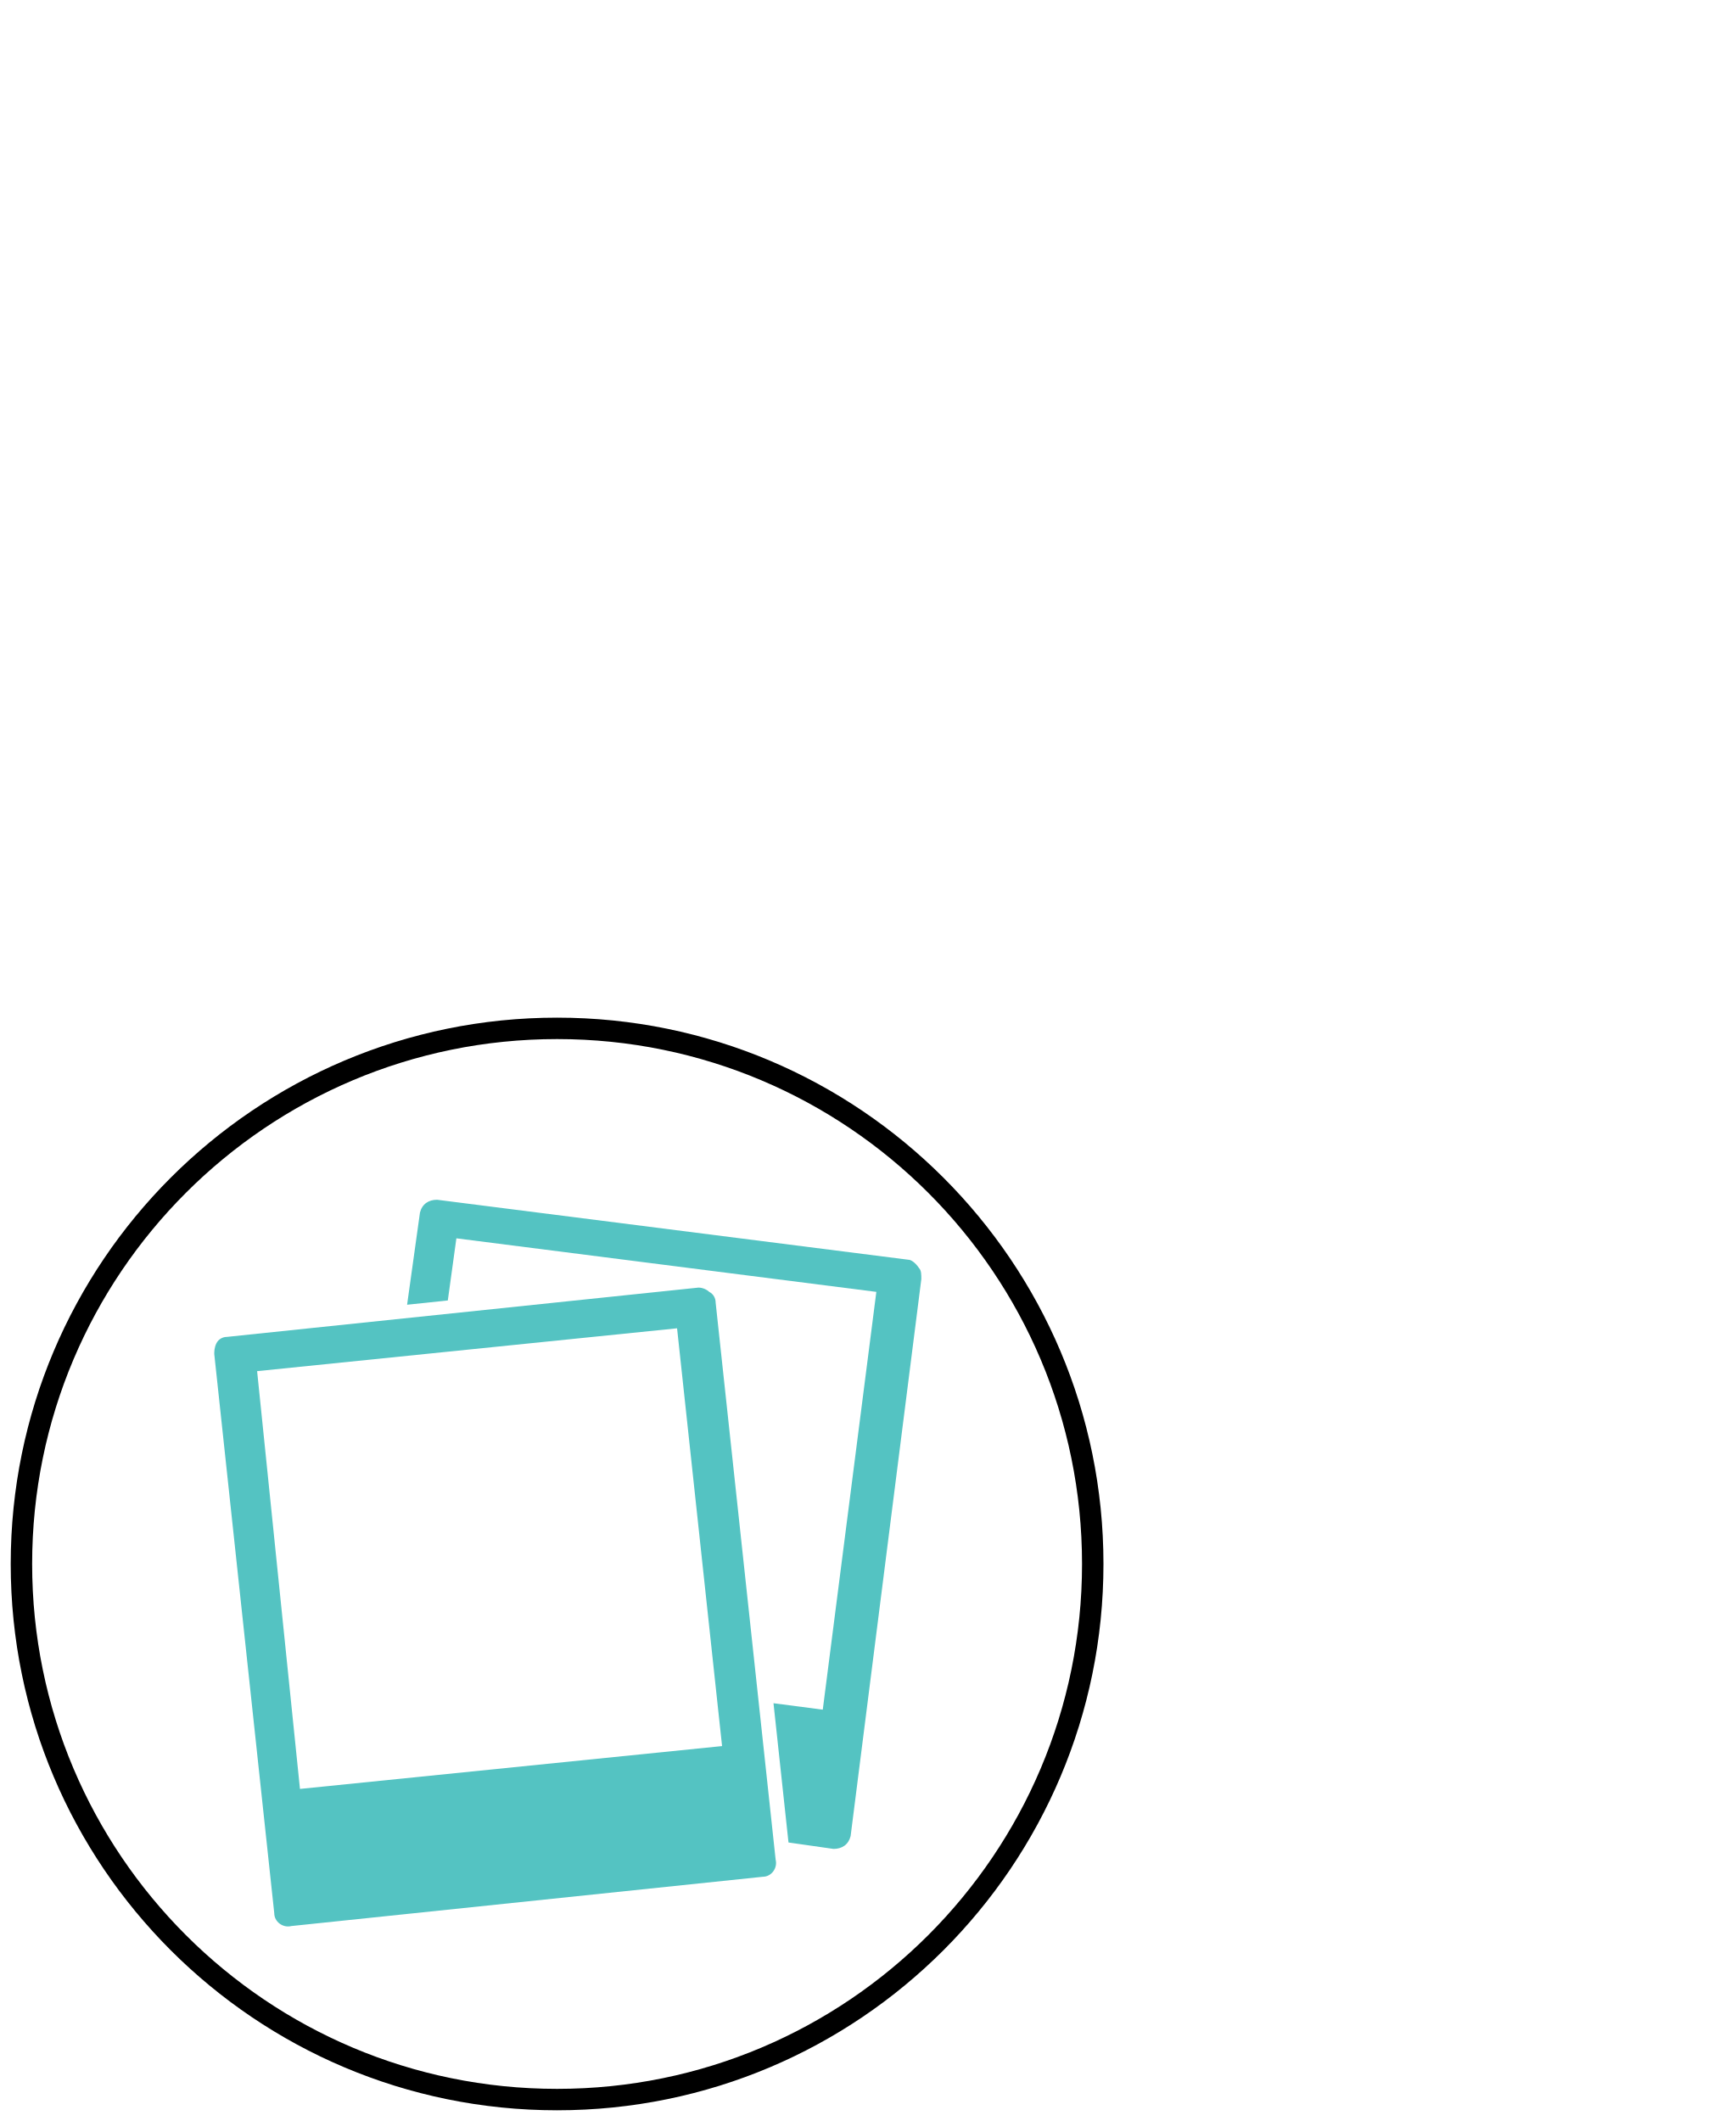
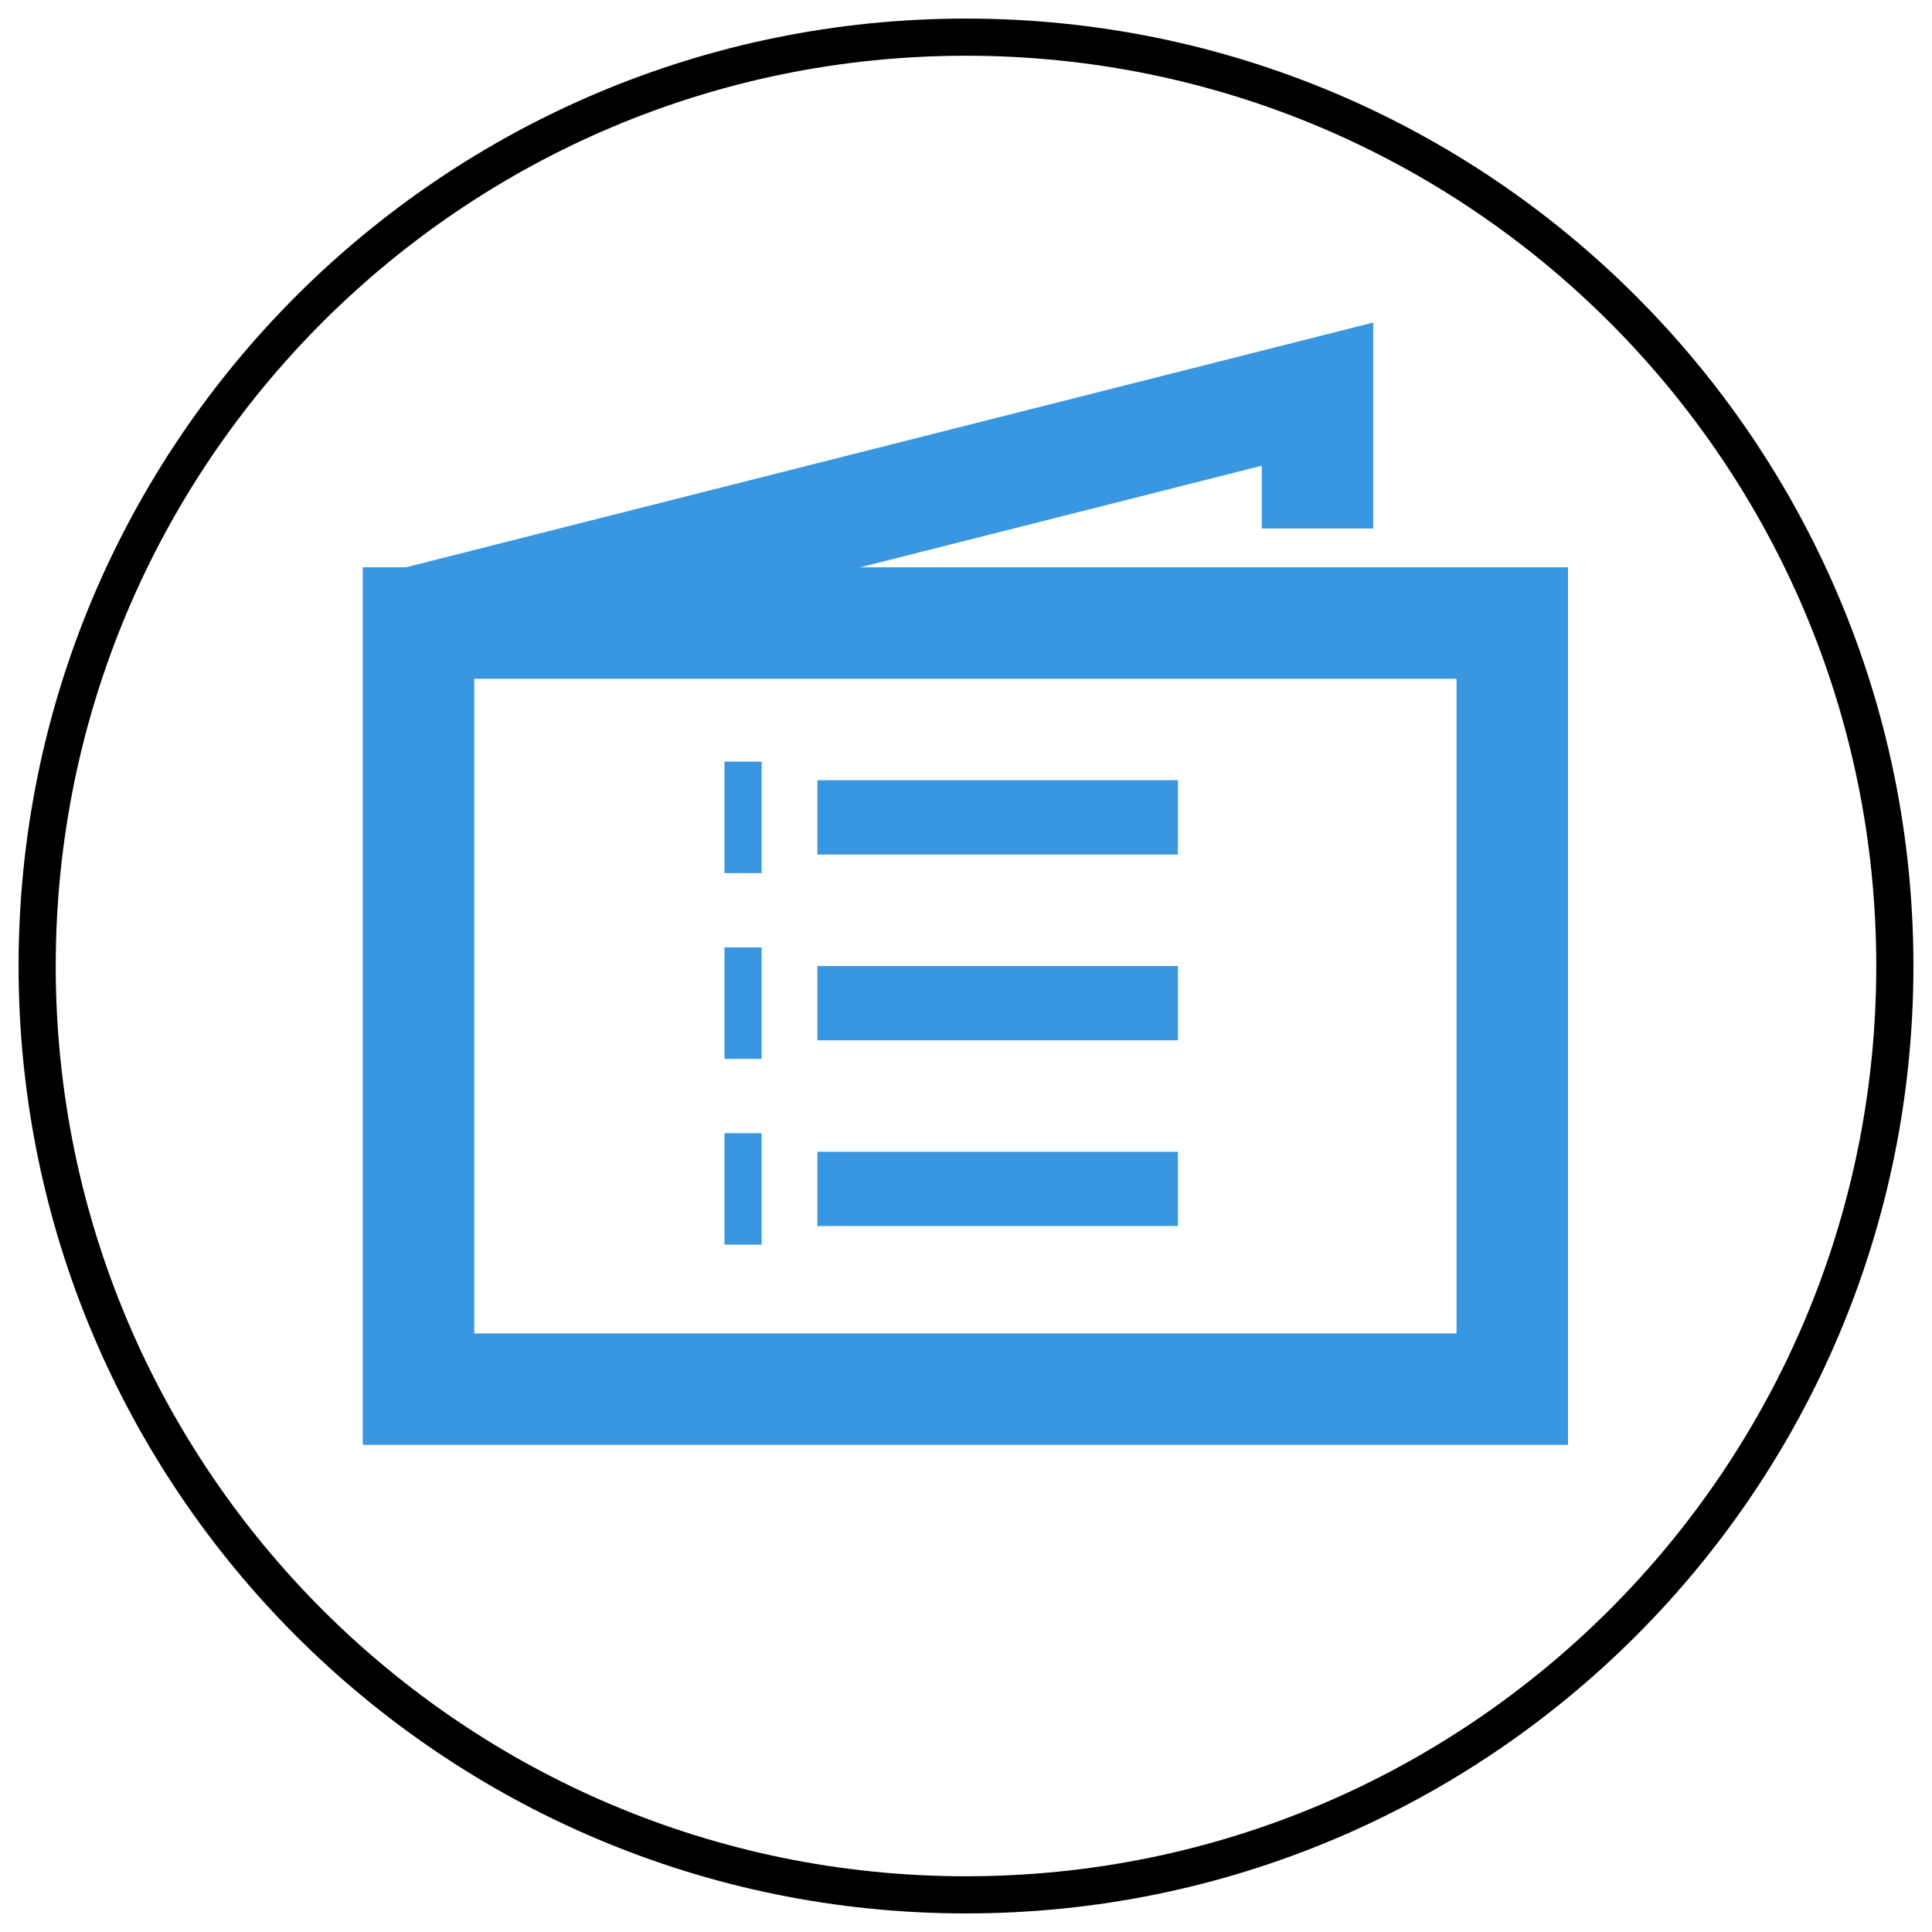
- <svg xmlns="http://www.w3.org/2000/svg" version="1.1" id="Layer_1" x="0px" y="0px" viewBox="0 0 81 99" style="enable-background:new 0 0 81 99;" xml:space="preserve">
-   <style type="text/css">
- 	.st0{fill:none;stroke:#000000;}
- 	.st1{fill:#54C3C2;}
- </style>
-   <g id="Main_1_">
-     <g id="Home-Page-_x28_Default-v2_x29__1_" transform="translate(-46, -595)">
-       <g id="Bottom-Navigation_1_" transform="translate(47, 547)">
-         <g id="TImeline" transform="translate(0, 49)">
-           <circle id="Left" class="st0" cx="25" cy="72" r="25" />
-           <g id="Timeline-Icon" transform="translate(9, 8)">
-             <g id="Layer_1_1_">
-               <path id="Shape" class="st1" d="M32.4,49.8l-22-2.8c-0.4,0-0.7,0.2-0.8,0.6L9,51.9l1.9-0.2l0.4-2.9l19.6,2.5l-2.5,19.5        l-2.3-0.3l0.7,6.5l2.1,0.3c0.4,0,0.7-0.2,0.8-0.6l3.3-26c0-0.2,0-0.4-0.1-0.5C32.7,49.9,32.5,49.8,32.4,49.8L32.4,49.8z" />
-               <path id="Shape_1_" class="st1" d="M23.4,51.8c0-0.2-0.1-0.4-0.3-0.5c-0.1-0.1-0.3-0.2-0.5-0.2l-22,2.3        c-0.2,0-0.4,0.1-0.5,0.3S0,54.1,0,54.2l2.8,26.1c0,0.4,0.4,0.7,0.8,0.6l22-2.3c0.4,0,0.7-0.4,0.6-0.8L23.4,51.8z M4,74.5        L4,74.5L4,74.5L2,55L21.6,53v0h0l2.1,19.5L4,74.5z" />
-             </g>
+ <svg xmlns="http://www.w3.org/2000/svg" width="52px" height="52px" viewBox="0 0 52 52" version="1.1">
+   <defs />
+   <g id="Paired" stroke="none" stroke-width="1" fill="none" fill-rule="evenodd">
+     <g id="Home-Page-(Default-v3)" transform="translate(-46, -595)">
+       <g id="Bottom-Navigation" transform="translate(47, 566)">
+         <g id="Group-2" transform="translate(0, 30)">
+           <path d="M19,20 L19,22" id="Line-Copy" stroke="#3996E0" stroke-linecap="square" />
+           <path d="M19,25 L19,27" id="Line-Copy-3" stroke="#3996E0" stroke-linecap="square" />
+           <path d="M19,30 L19,32" id="Line-Copy-4" stroke="#3996E0" stroke-linecap="square" />
+           <path d="M29.703,21 L22,21" id="Line" stroke="#3996E0" stroke-width="2" stroke-linecap="square" />
+           <path d="M29.703,26 L22,26" id="Line-Copy-6" stroke="#3996E0" stroke-width="2" stroke-linecap="square" />
+           <path d="M29.703,31 L22,31" id="Line-Copy-7" stroke="#3996E0" stroke-width="2" stroke-linecap="square" />
+           <circle id="Left" stroke="#000000" cx="25" cy="25" r="25" />
+           <g id="Group-3" transform="translate(9, 9)" stroke-width="3" stroke="#3996E0">
+             <polygon id="Path-6" points="1.265 6.769 1.265 27.389 30.703 27.389 30.703 6.769" />
+             <polyline id="Path-7" points="25.461 4.225 25.461 0.608 0.533 6.915" />
          </g>
        </g>
      </g>
    </g>
  </g>
</svg>
